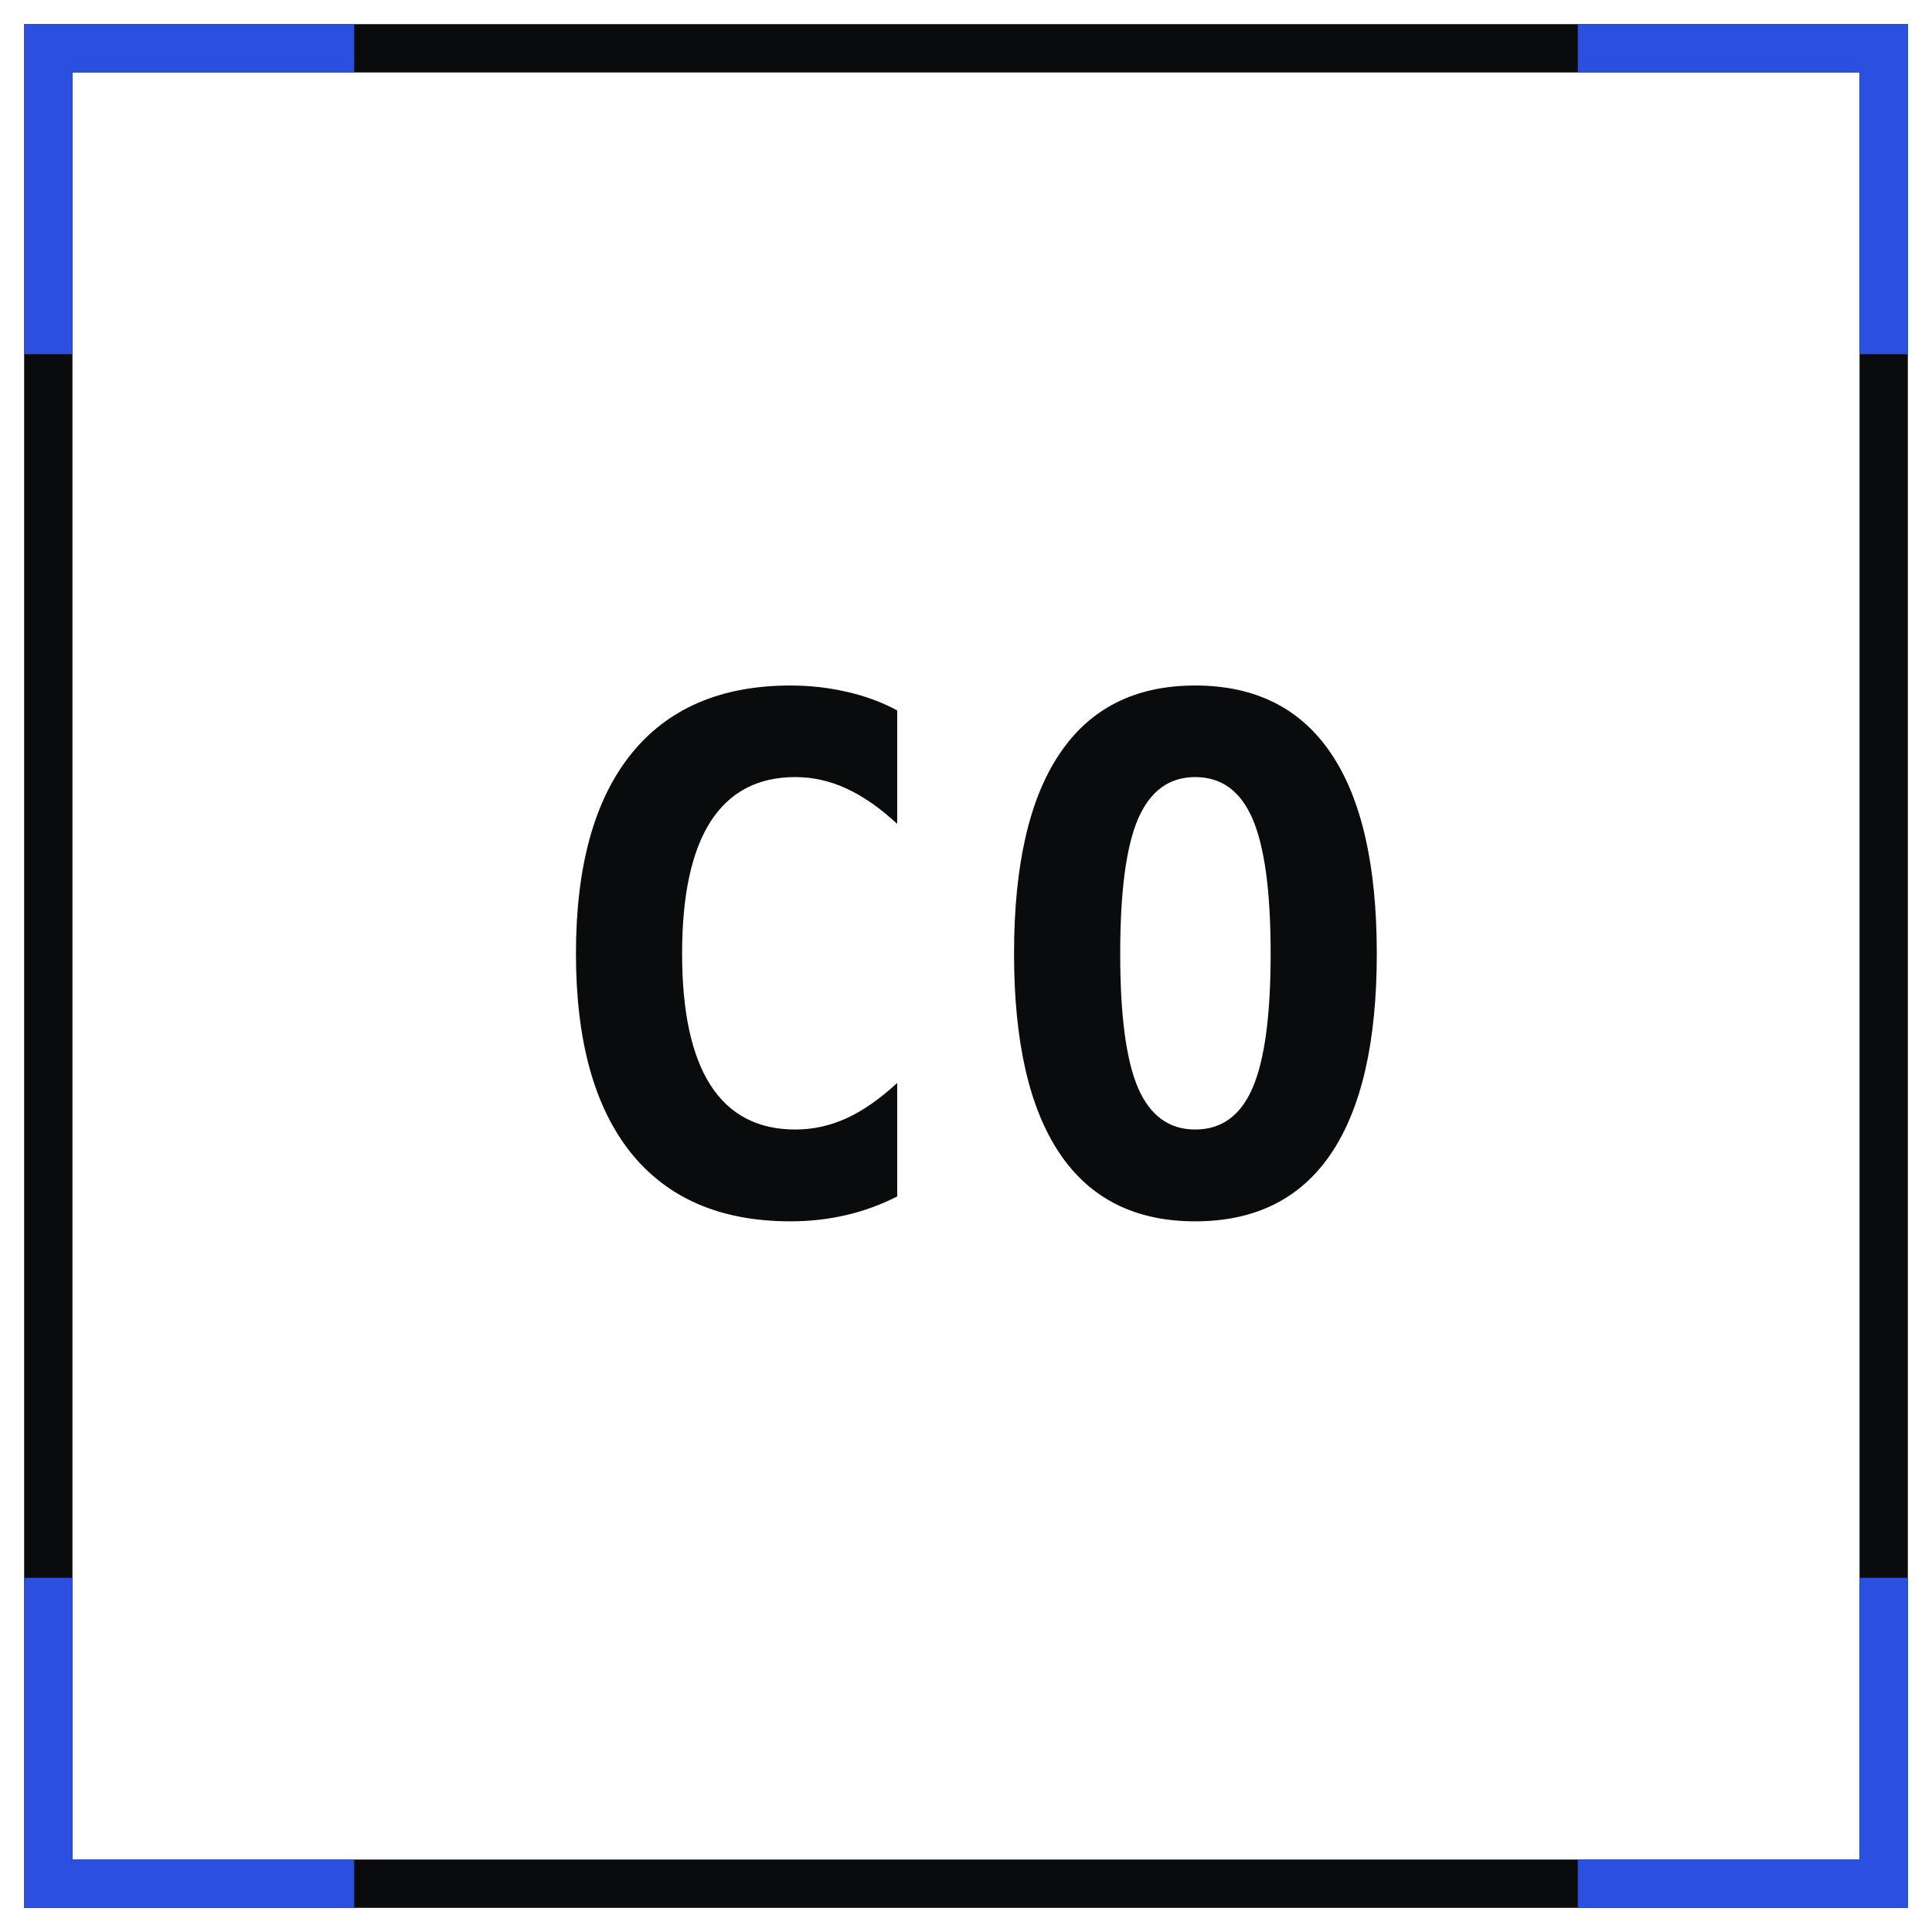
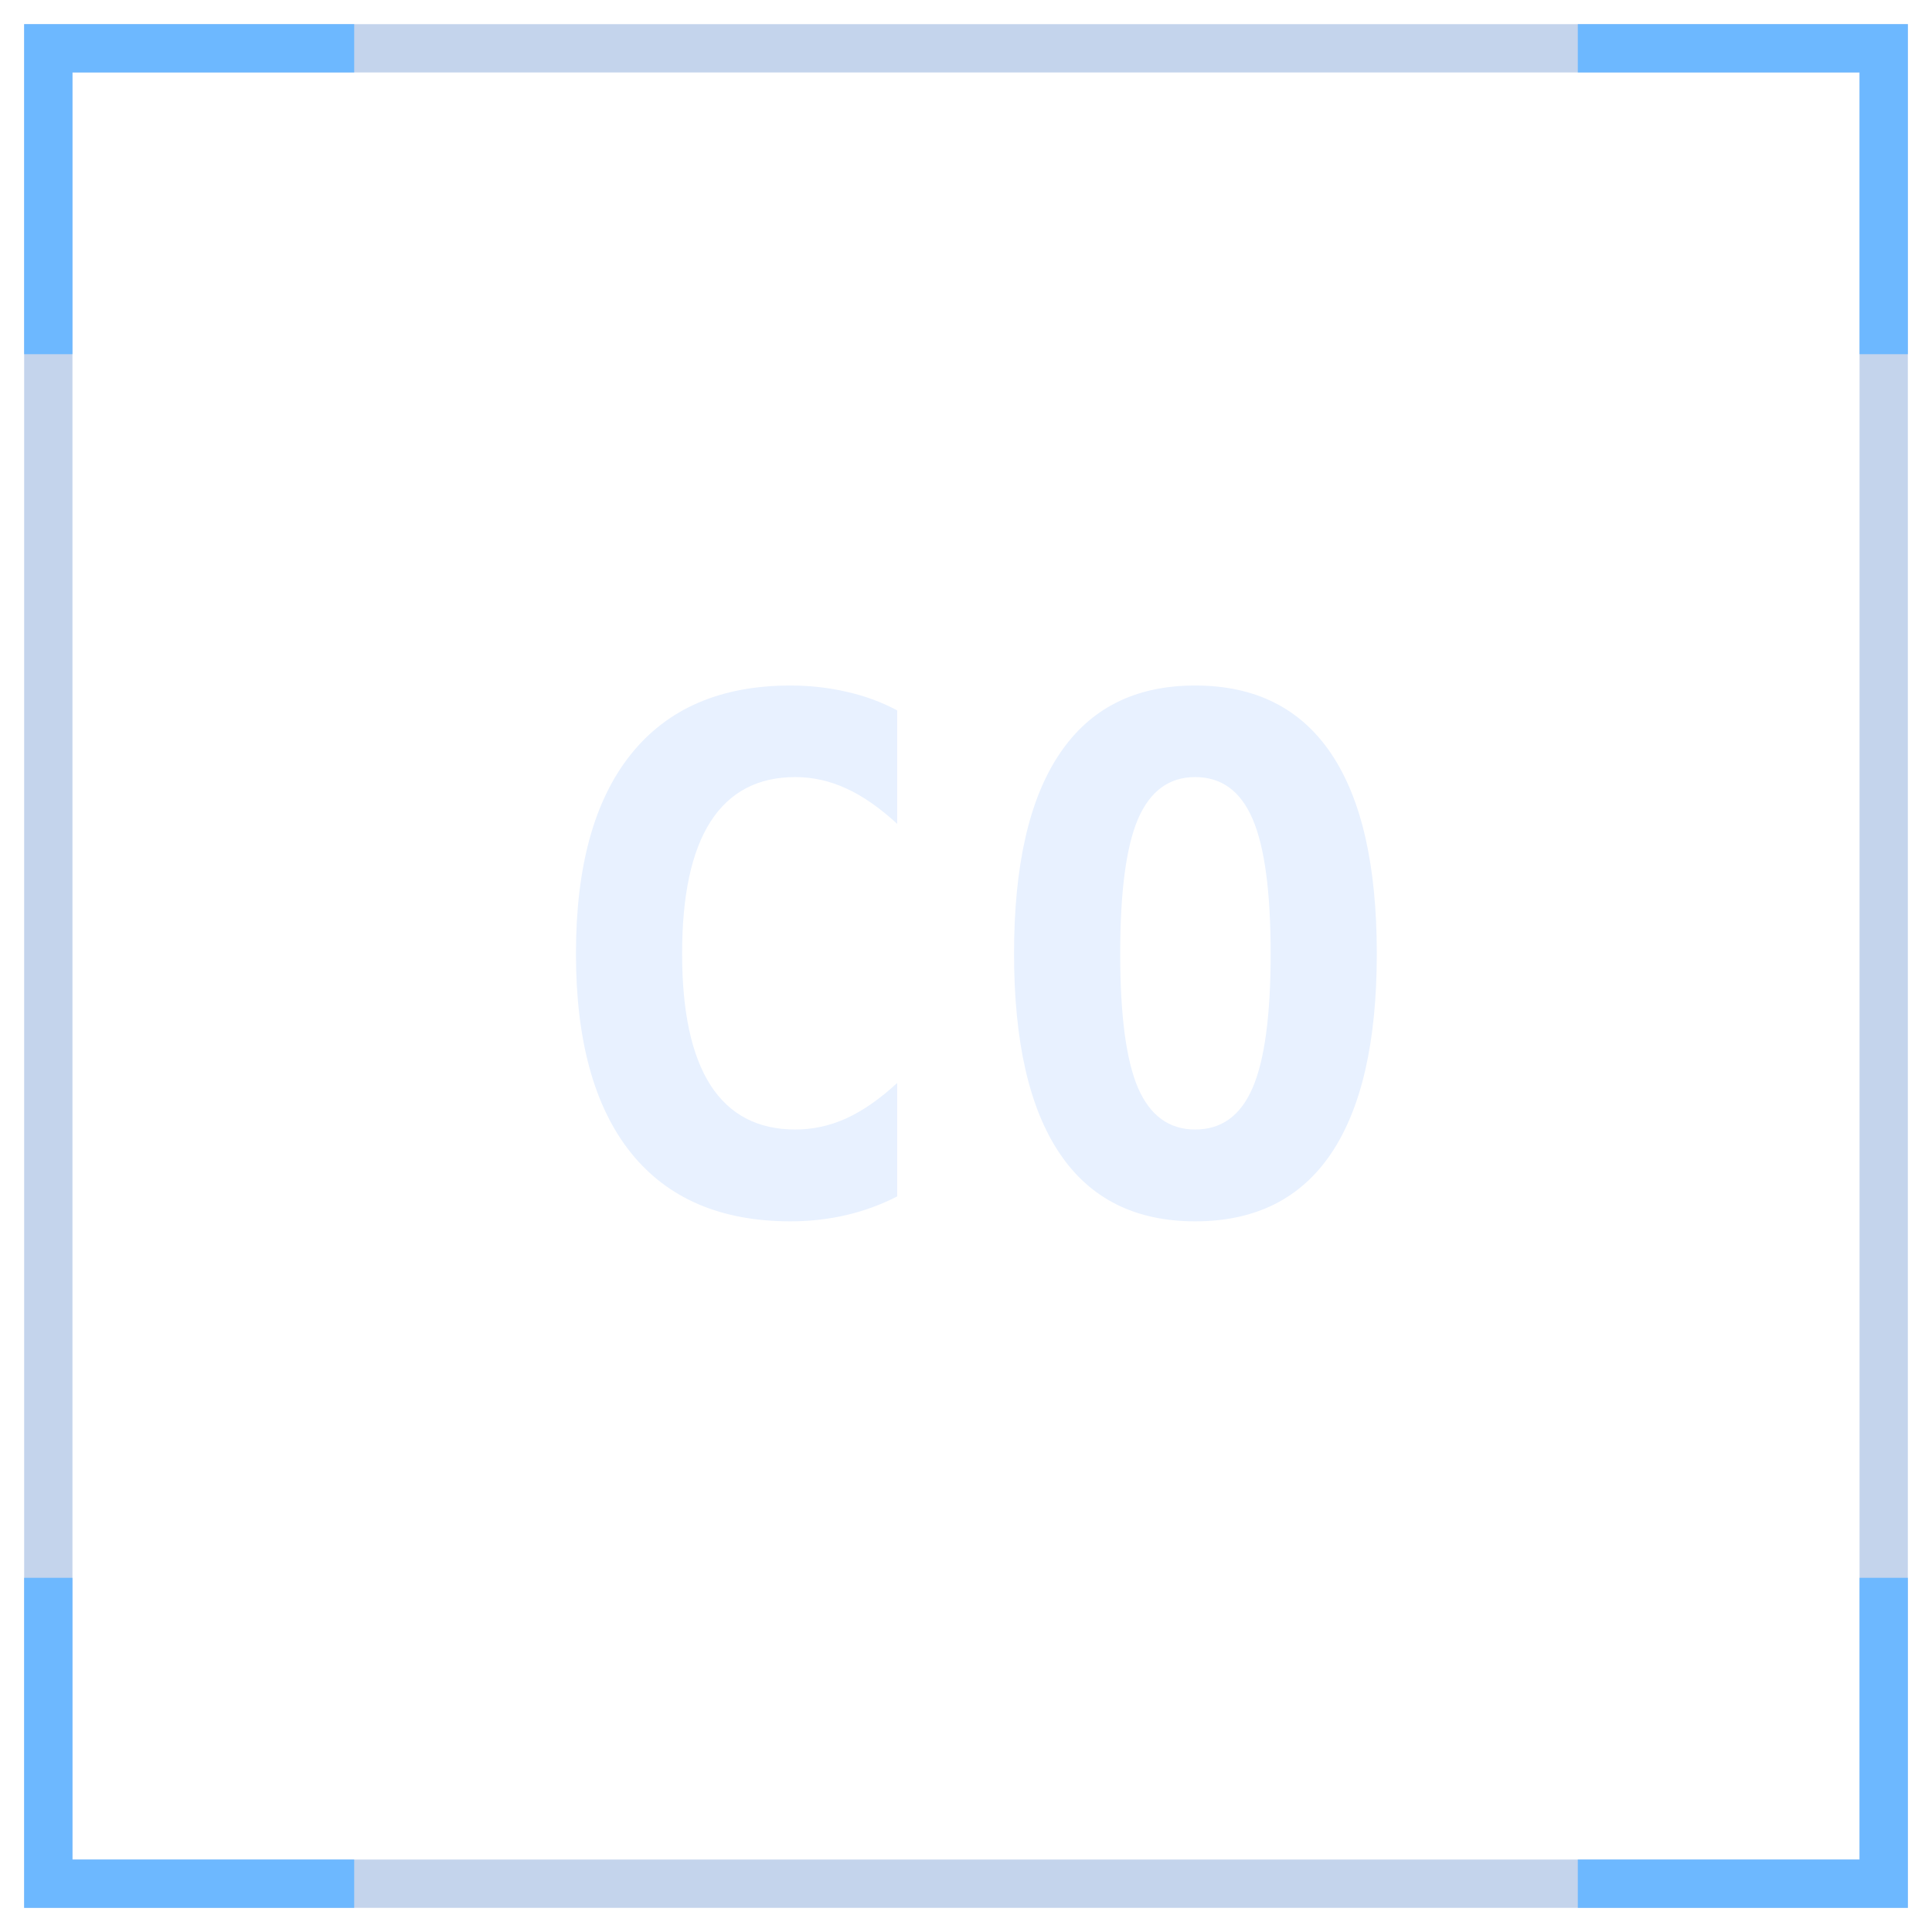
<svg xmlns="http://www.w3.org/2000/svg" viewBox="0 0 120 120" role="img" aria-label="Placeholder logo">
-   <rect x="3" y="3" width="114" height="114" fill="none" stroke="#0a0b0d" stroke-width="3" />
-   <path d="M3 22 V3 H22 M98 3 H117 V22 M117 98 V117 H98 M22 117 H3 V98" fill="none" stroke="#2b50e0" stroke-width="3" />
-   <text x="60" y="60" text-anchor="middle" dominant-baseline="central" font-family="ui-monospace, Menlo, Consolas, monospace" font-size="44" font-weight="700" fill="#0a0b0d" letter-spacing="2">CO</text>
+   <rect x="3" y="3" width="114" height="114" fill="none" stroke="#c4d4ec" stroke-width="3" />
+   <path d="M3 22 V3 H22 M98 3 H117 V22 M117 98 V117 H98 M22 117 H3 V98" fill="none" stroke="#6db8ff" stroke-width="3" />
+   <text x="60" y="60" text-anchor="middle" dominant-baseline="central" font-family="ui-monospace, Menlo, Consolas, monospace" font-size="44" font-weight="700" fill="#e8f1ff" letter-spacing="2">CO</text>
</svg>
